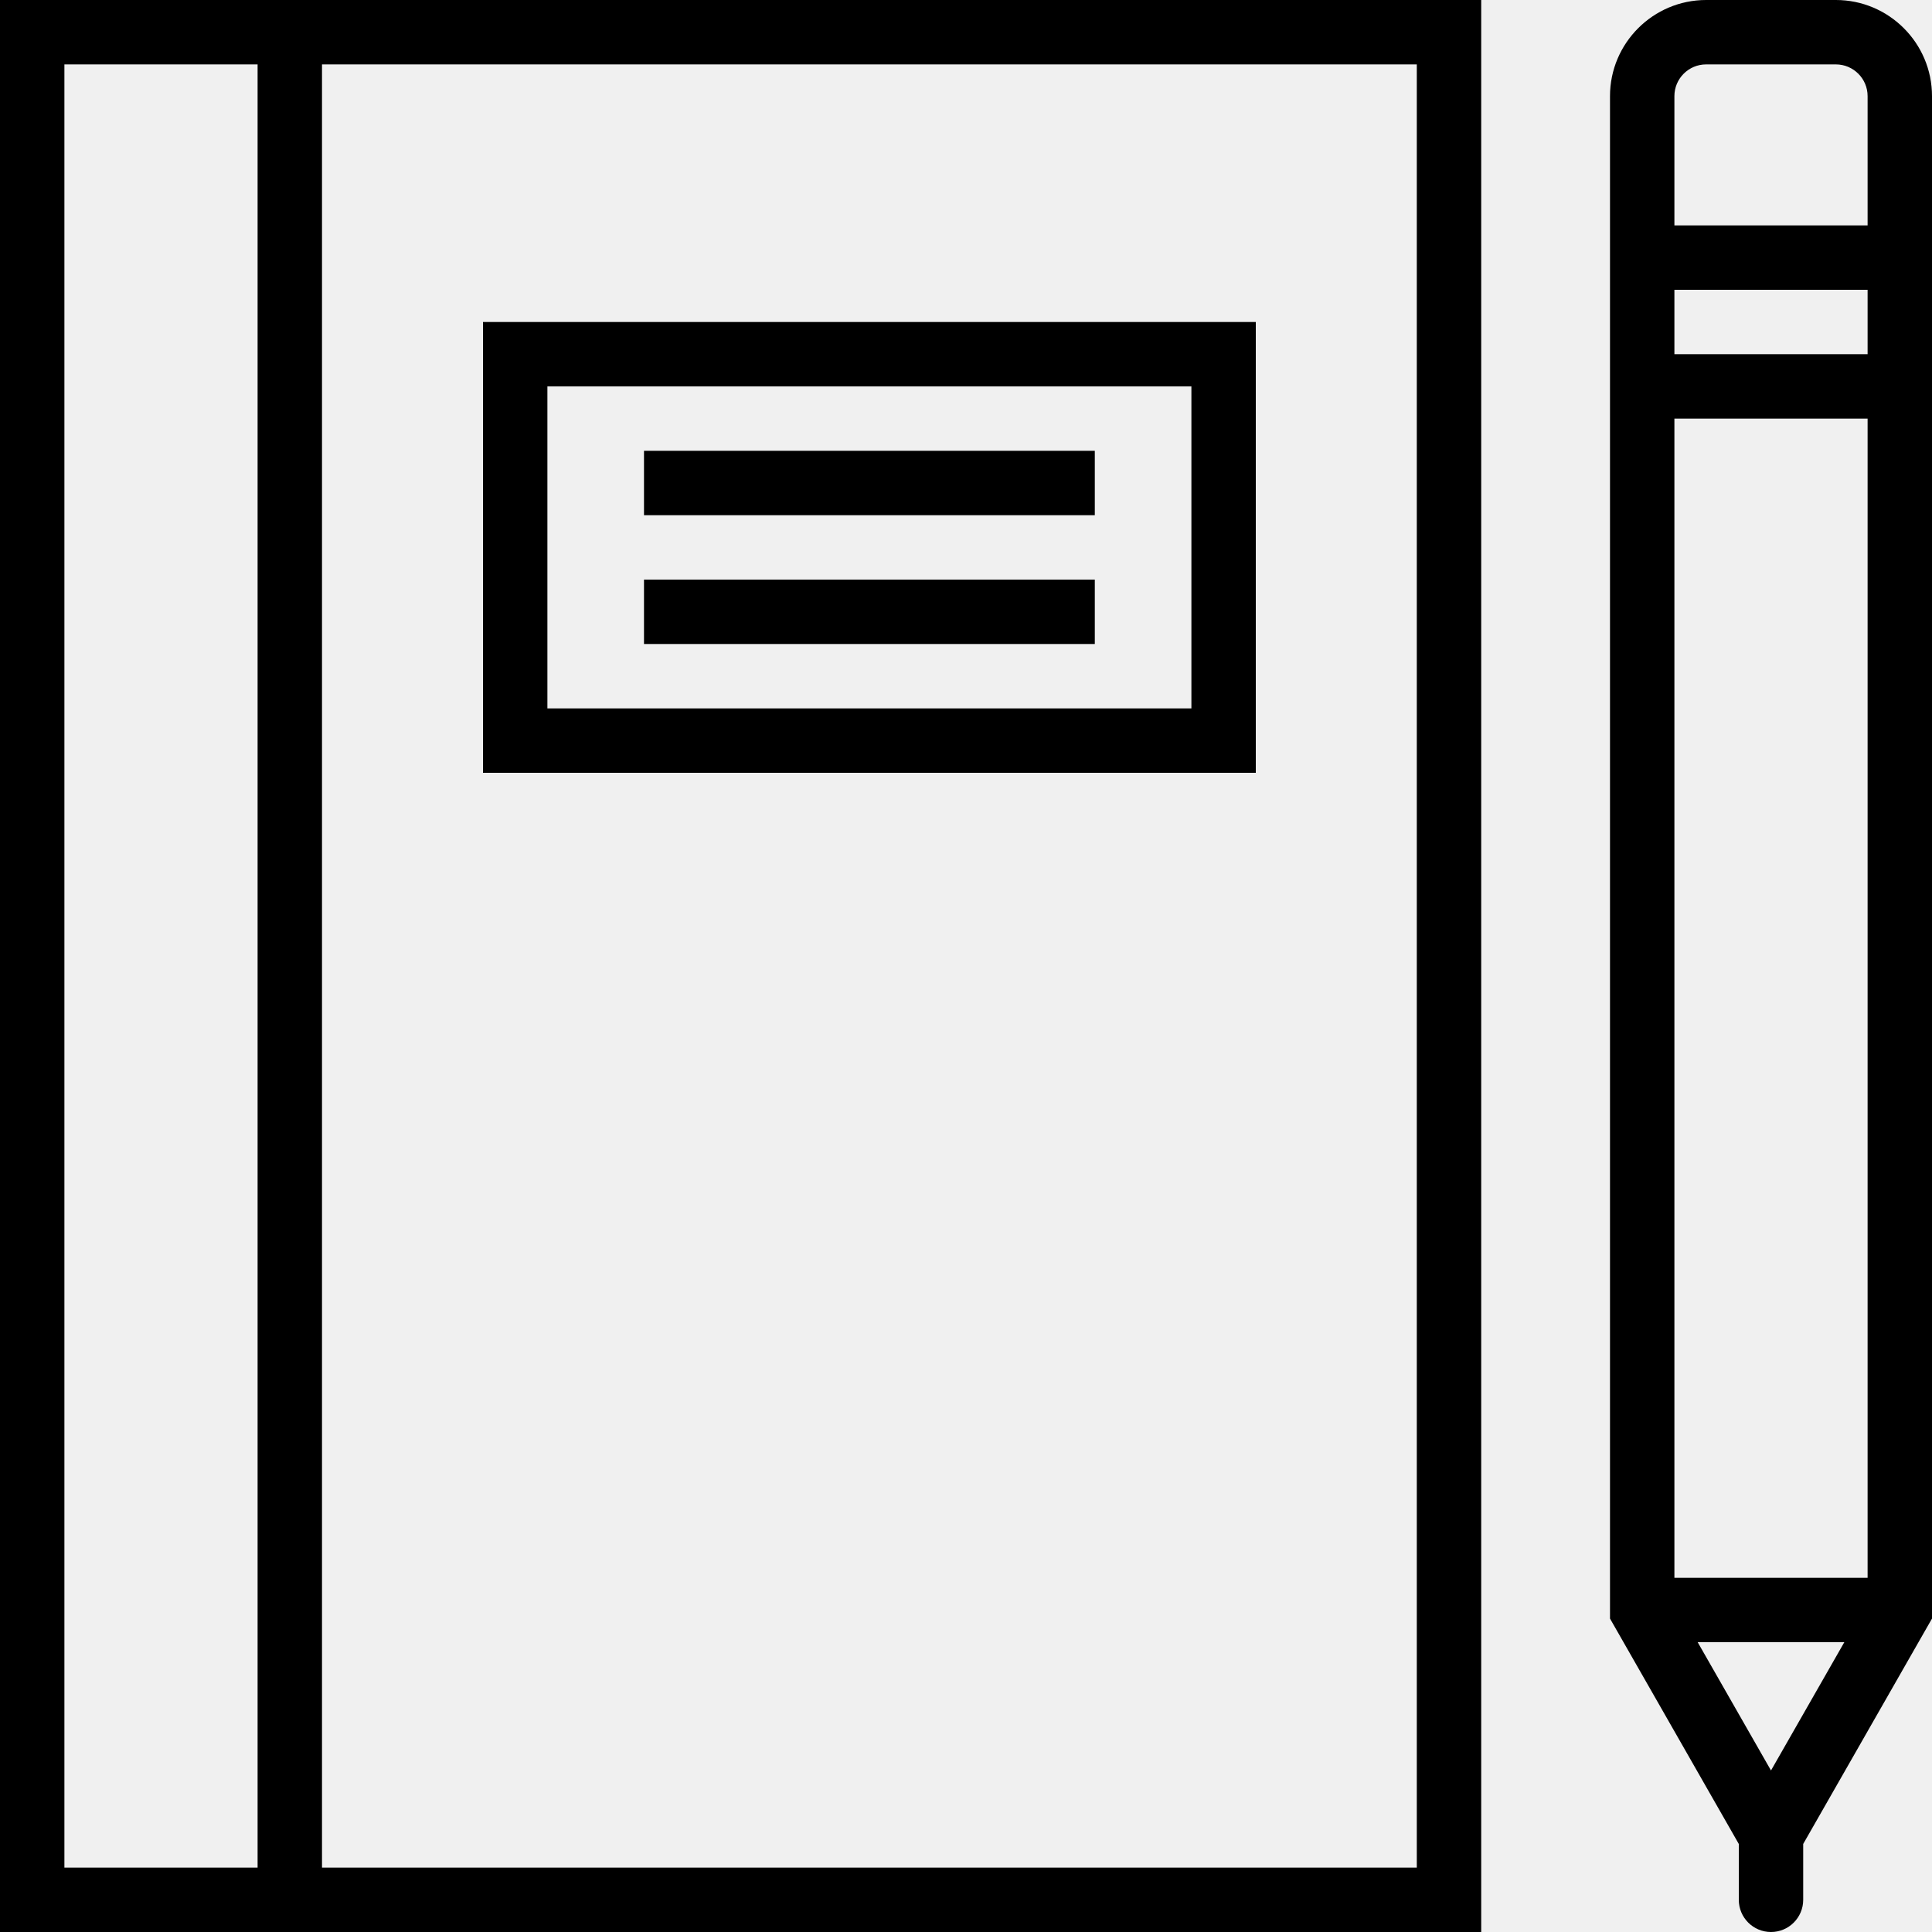
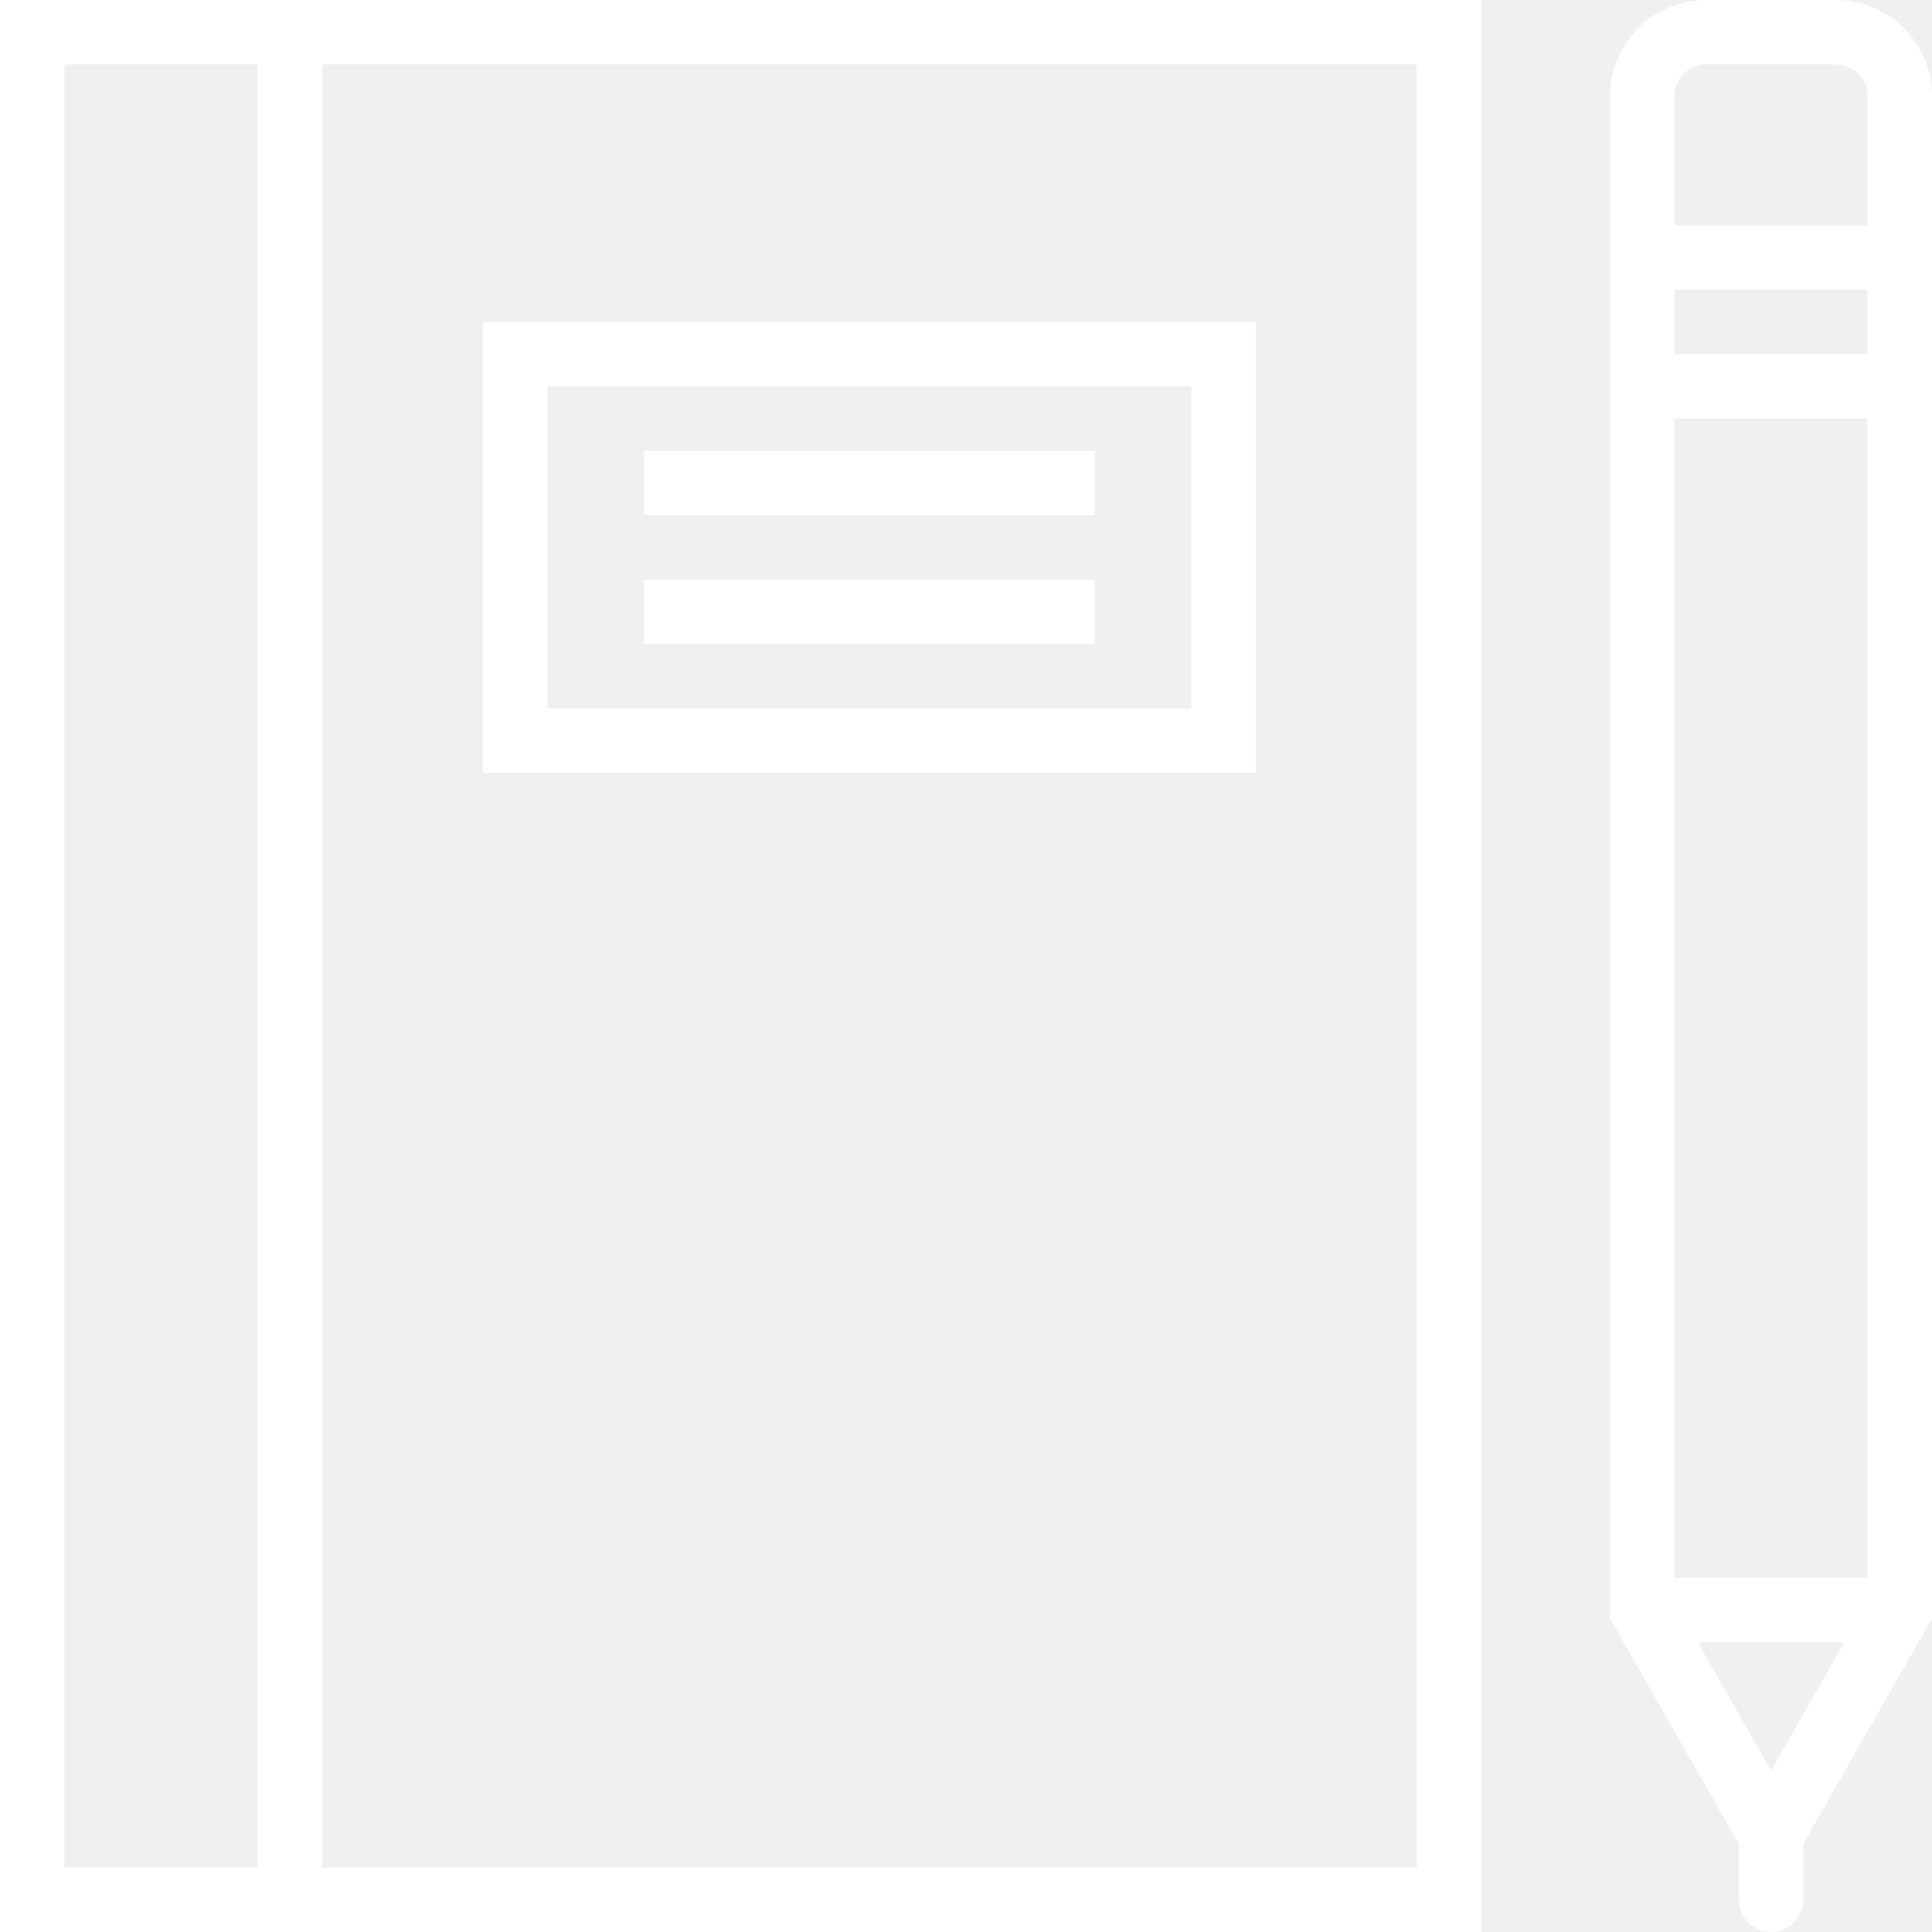
<svg xmlns="http://www.w3.org/2000/svg" version="1.1" id="Capa_1" x="0px" y="0px" viewBox="0 0 60 60" style="enable-background:new 0 0 60 60;" xml:space="preserve">
  <g>
-     <path d="M57.015,0h-4.029C51.339,0,50,1.339,50,2.985V7v6v37.266l4,7V59c0,0.553,0.447,1,1,1s1-0.447,1-1v-1.734l4-7V13V7V2.985   C60,1.339,58.661,0,57.015,0z M52,9h6v2h-6V9z M55,54.984L52.723,51h4.554L55,54.984z M58,49h-6V13h6V49z M52,7V2.985   C52,2.442,52.442,2,52.985,2h4.029C57.558,2,58,2.442,58,2.985V7H52z" />
-     <path d="M0,0v60h10h36V0H10H0z M2,58V2h6v56H2z M44,2v56H10V2H44z" />
-     <path d="M39,24V10H15v14H39z M17,12h20v10H17V12z" />
-     <rect x="20" y="14" width="14" height="2" />
-     <rect x="20" y="18" width="14" height="2" />
+     <path d="M57.015,0h-4.029C51.339,0,50,1.339,50,2.985V7v6v37.266l4,7V59c0,0.553,0.447,1,1,1s1-0.447,1-1v-1.734l4-7V13V7V2.985   C60,1.339,58.661,0,57.015,0z M52,9h6v2h-6V9z M55,54.984L52.723,51h4.554L55,54.984z M58,49h-6V13h6V49z M52,7V2.985   C52,2.442,52.442,2,52.985,2h4.029C57.558,2,58,2.442,58,2.985V7H52z" fill="#ffffff" />
+     <path d="M0,0v60h10h36V0H10H0z M2,58V2h6v56H2z M44,2v56H10V2H44z" fill="#ffffff" />
+     <path d="M39,24V10H15v14H39z M17,12h20v10H17V12z" fill="#ffffff" />
+     <rect x="20" y="14" width="14" height="2" fill="#ffffff" />
+     <rect x="20" y="18" width="14" height="2" fill="#ffffff" />
  </g>
  <g>
</g>
  <g>
</g>
  <g>
</g>
  <g>
</g>
  <g>
</g>
  <g>
</g>
  <g>
</g>
  <g>
</g>
  <g>
</g>
  <g>
</g>
  <g>
</g>
  <g>
</g>
  <g>
</g>
  <g>
</g>
  <g>
</g>
</svg>
